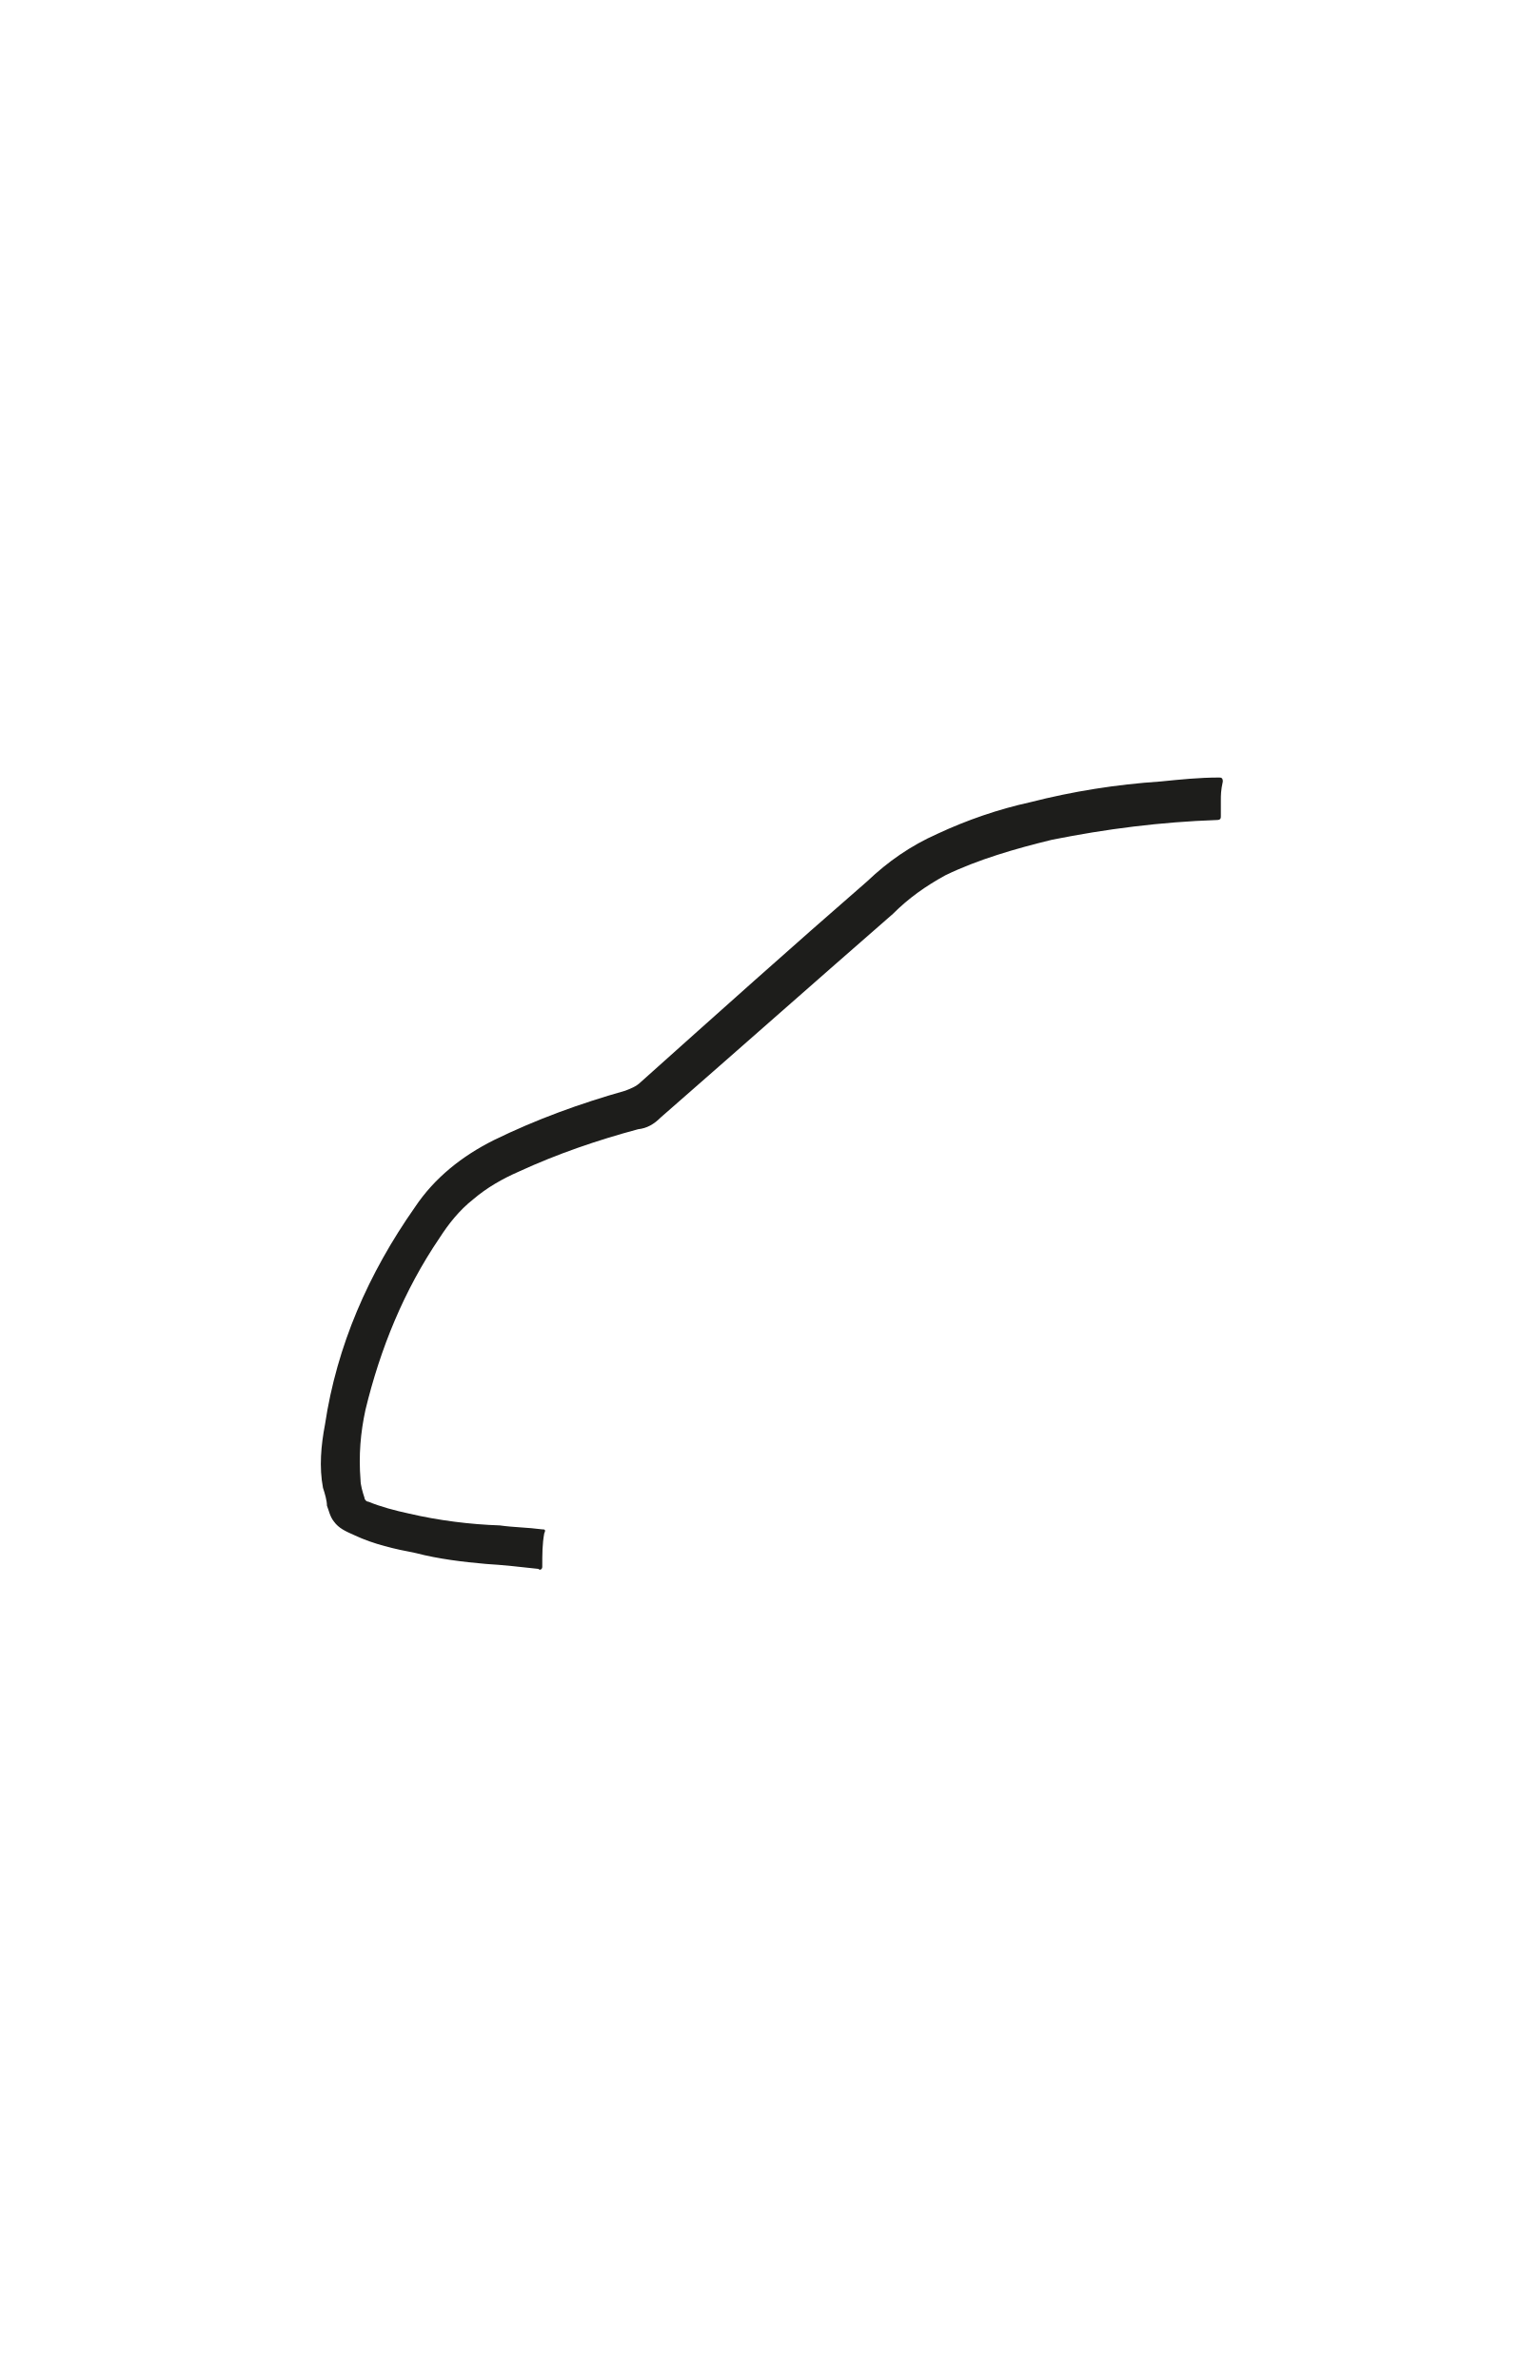
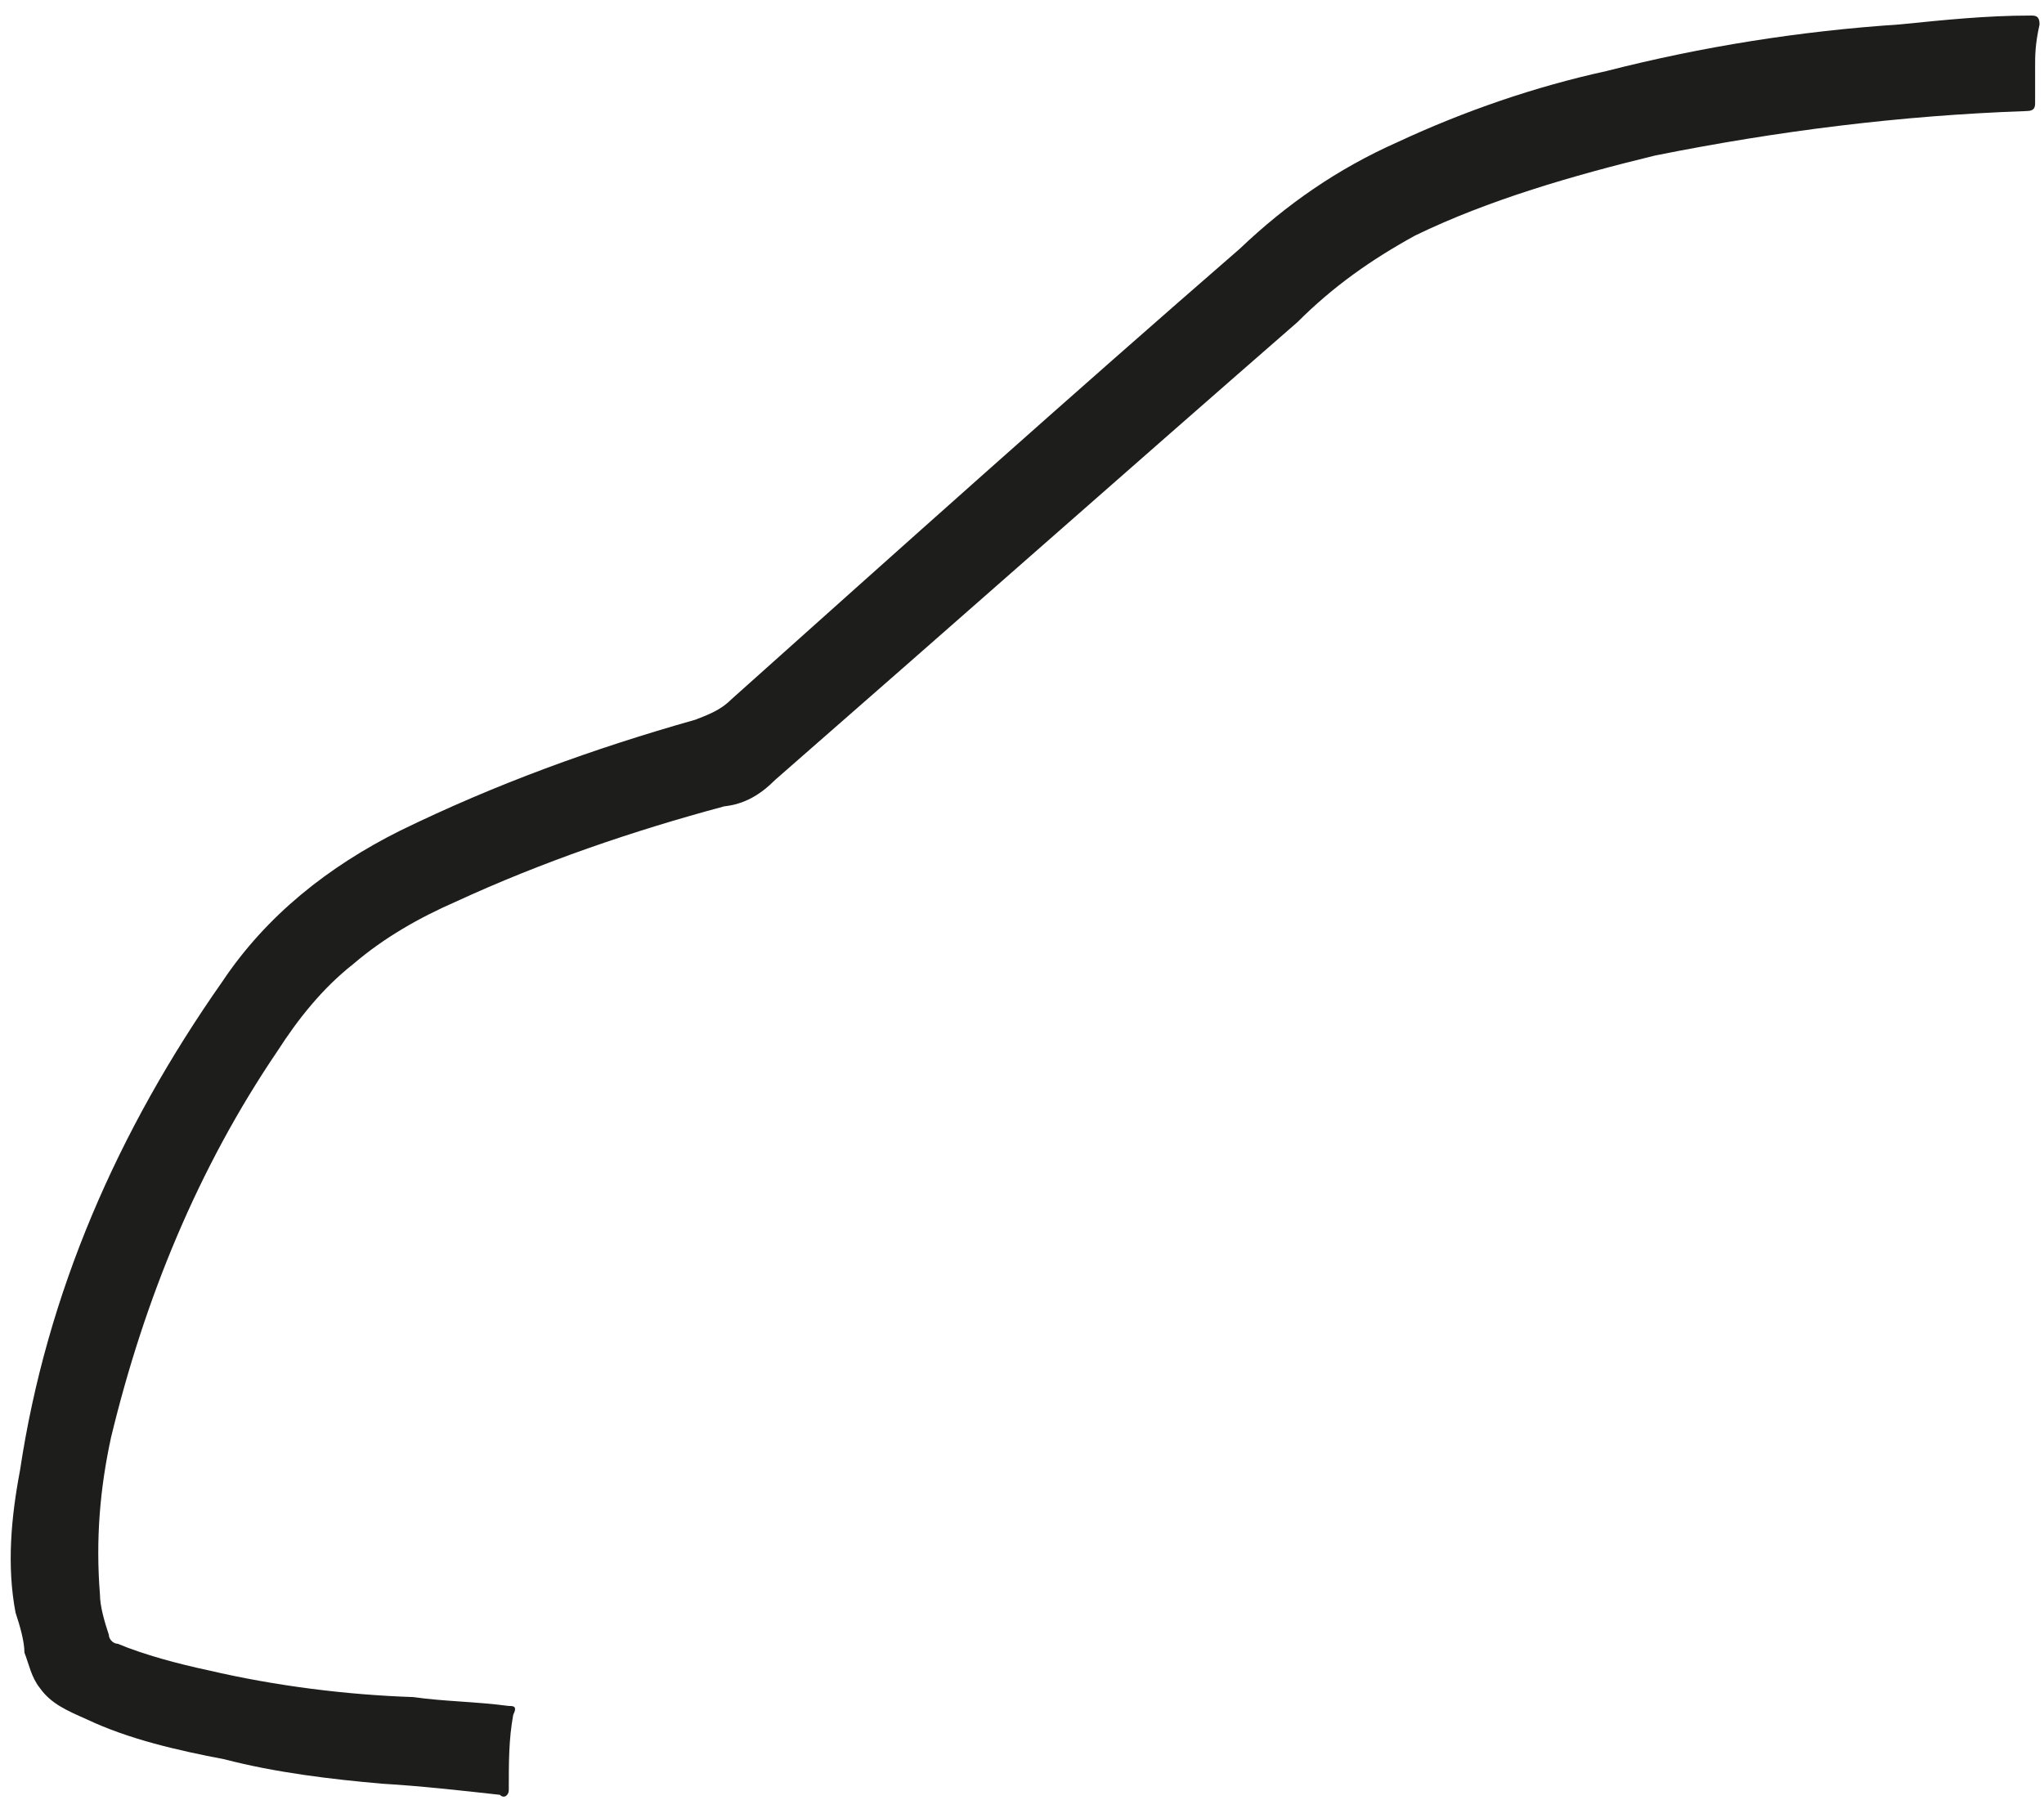
- <svg xmlns="http://www.w3.org/2000/svg" version="1.1" id="Laag_1" x="0px" y="0px" viewBox="0 0 155.9 240.9" style="enable-background:new 0 0 155.9 240.9;" xml:space="preserve">
-   <style type="text/css">
- 	.st0{fill:#1D1D1B;}
- </style>
-   <g>
-     <path class="st0" d="M123.6,81c0,0.5,0,1.1,0,1.6c0,0.2,0,0.4-0.4,0.4c-5.7,0.2-11.2,0.9-16.7,2c-3.7,0.9-7.5,2-10.8,3.6   c-2,1.1-3.7,2.3-5.3,3.9c-7.8,6.8-15.6,13.7-23.5,20.6c-0.7,0.7-1.4,1.1-2.3,1.2c-4.1,1.1-8.2,2.5-12.1,4.3   c-1.6,0.7-3.2,1.6-4.6,2.8c-1.4,1.1-2.5,2.5-3.4,3.9c-3.6,5.3-6,11.2-7.5,17.4c-0.5,2.3-0.7,4.6-0.5,7.1c0,0.5,0.2,1.2,0.4,1.8   c0,0.2,0.2,0.4,0.4,0.4c1.2,0.5,2.7,0.9,4.1,1.2c3,0.7,6.2,1.1,9.2,1.2c1.4,0.2,2.8,0.2,4.3,0.4c0.2,0,0.4,0,0.2,0.4   c-0.2,1.1-0.2,2.1-0.2,3.4c0,0.2-0.2,0.4-0.4,0.2c-1.8-0.2-3.6-0.4-5.3-0.5c-2.3-0.2-4.8-0.5-7.1-1.1c-2.1-0.4-4.3-0.9-6.2-1.8   c-0.9-0.4-1.6-0.7-2.1-1.4c-0.4-0.5-0.5-1.1-0.7-1.6c0-0.5-0.2-1.2-0.4-1.8c-0.4-2.1-0.2-4.3,0.2-6.4c1.2-8,4.4-15.3,9.1-22   c2-3,4.8-5.2,8-6.8c4.3-2.1,8.7-3.7,13.3-5c0.5-0.2,1.1-0.4,1.6-0.9c7.6-6.8,15.3-13.7,22.9-20.3c2.1-2,4.4-3.6,7.1-4.8   c3-1.4,6.2-2.5,9.4-3.2c4.3-1.1,8.7-1.8,13.2-2.1c2-0.2,3.9-0.4,5.9-0.4c0.2,0,0.4,0,0.4,0.4C123.6,80,123.6,80.5,123.6,81   L123.6,81z" />
+ <svg xmlns="http://www.w3.org/2000/svg" width="92px" height="81px" viewBox="0 0 92 81" version="1.1">
+   <g id="Page-1" stroke="none" stroke-width="1" fill="none" fill-rule="evenodd">
+     <g id="logo_mobile" fill="#1D1D1B" fill-rule="nonzero">
+       <path d="M91.6,3 C91.6,3.5 91.6,4.1 91.6,4.6 C91.6,4.8 91.6,5 91.2,5 C85.5,5.2 80,5.9 74.5,7 C70.8,7.9 67,9 63.7,10.6 C61.7,11.7 60,12.9 58.4,14.5 C50.6,21.3 42.8,28.2 34.9,35.1 C34.2,35.8 33.5,36.2 32.6,36.3 C28.5,37.4 24.4,38.8 20.5,40.6 C18.9,41.3 17.3,42.2 15.9,43.4 C14.5,44.5 13.4,45.9 12.5,47.3 C8.9,52.6 6.5,58.5 5,64.7 C4.5,67 4.3,69.3 4.5,71.8 C4.5,72.3 4.7,73 4.9,73.6 C4.9,73.8 5.1,74 5.3,74 C6.5,74.5 8,74.9 9.4,75.2 C12.4,75.9 15.6,76.3 18.6,76.4 C20,76.6 21.4,76.6 22.9,76.8 C23.1,76.8 23.3,76.8 23.1,77.2 C22.9,78.3 22.9,79.3 22.9,80.6 C22.9,80.8 22.7,81 22.5,80.8 C20.7,80.6 18.9,80.4 17.2,80.3 C14.9,80.1 12.4,79.8 10.1,79.2 C8,78.8 5.8,78.3 3.9,77.4 C3,77 2.3,76.7 1.8,76 C1.4,75.5 1.3,74.9 1.1,74.4 C1.1,73.9 0.9,73.2 0.7,72.6 C0.3,70.5 0.5,68.3 0.9,66.2 C2.1,58.2 5.3,50.9 10,44.2 C12,41.2 14.8,39 18,37.4 C22.3,35.3 26.7,33.7 31.3,32.4 C31.8,32.2 32.4,32 32.9,31.5 C40.5,24.7 48.2,17.8 55.8,11.2 C57.9,9.2 60.2,7.6 62.9,6.4 C65.9,5 69.1,3.9 72.3,3.2 C76.6,2.1 81,1.4 85.5,1.1 C87.5,0.9 89.4,0.7 91.4,0.7 C91.6,0.7 91.8,0.7 91.8,1.1 C91.6,2 91.6,2.5 91.6,3 L91.6,3 Z" id="Path" />
+     </g>
  </g>
</svg>
